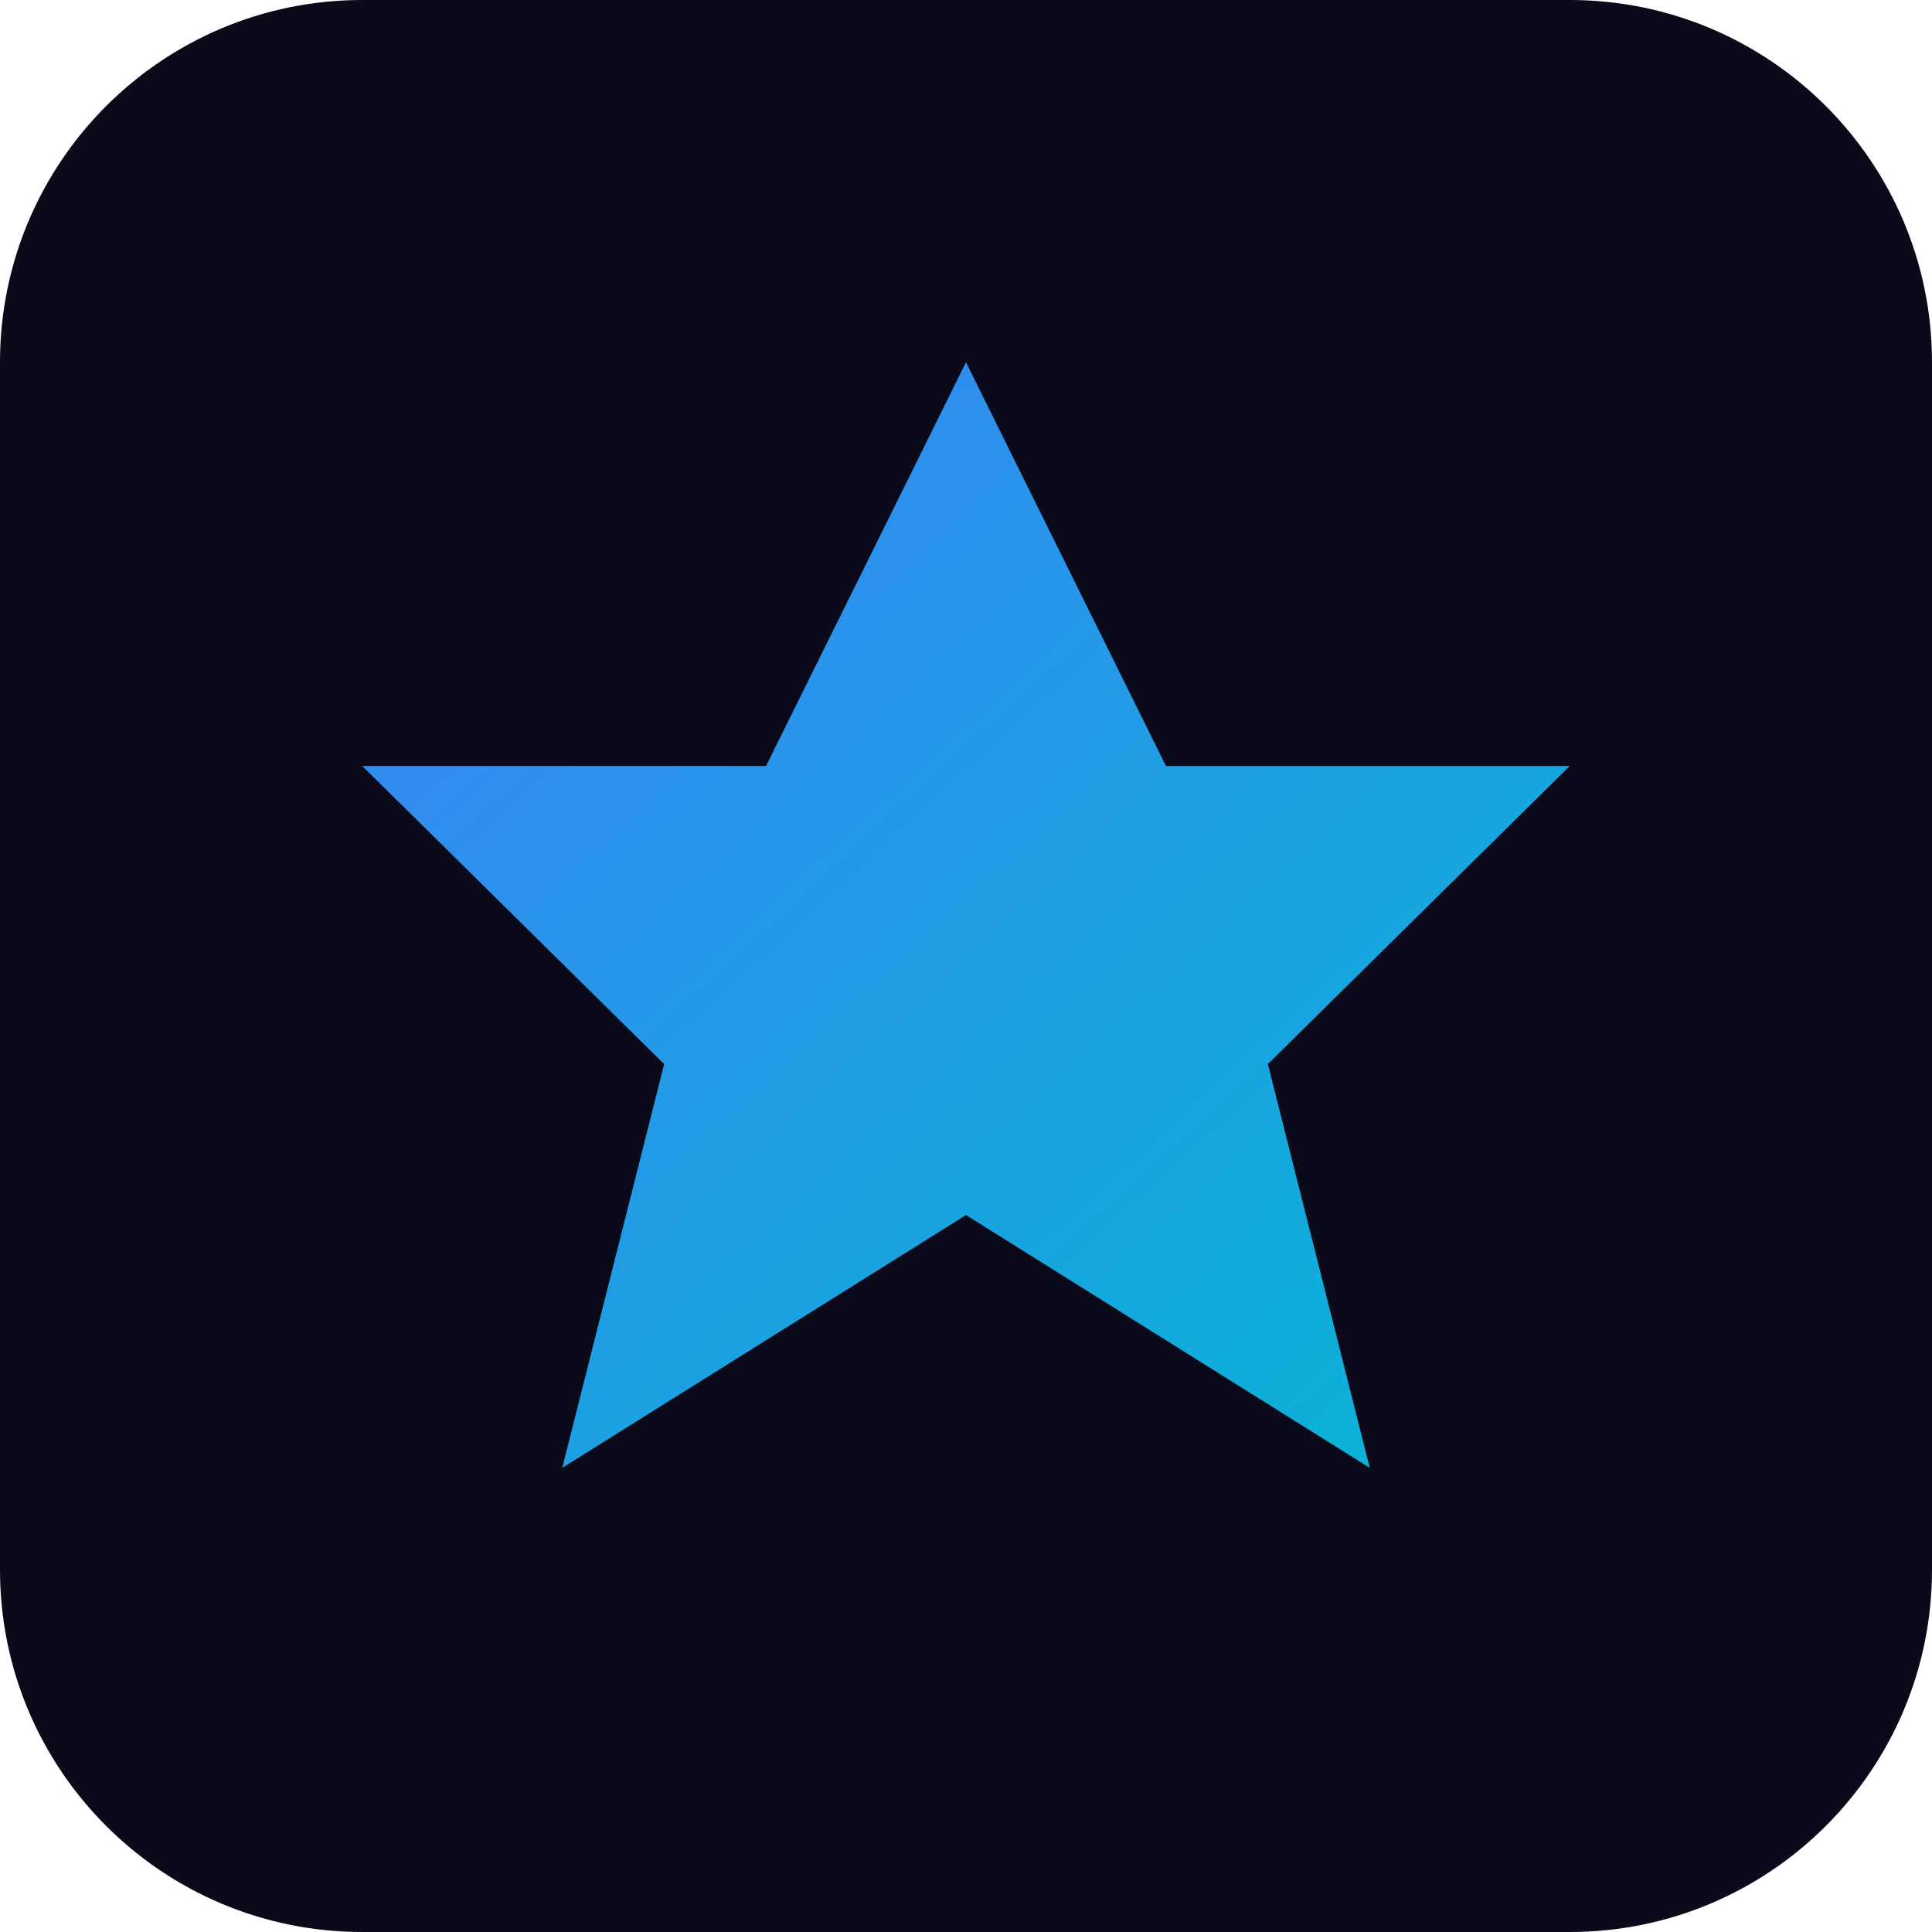
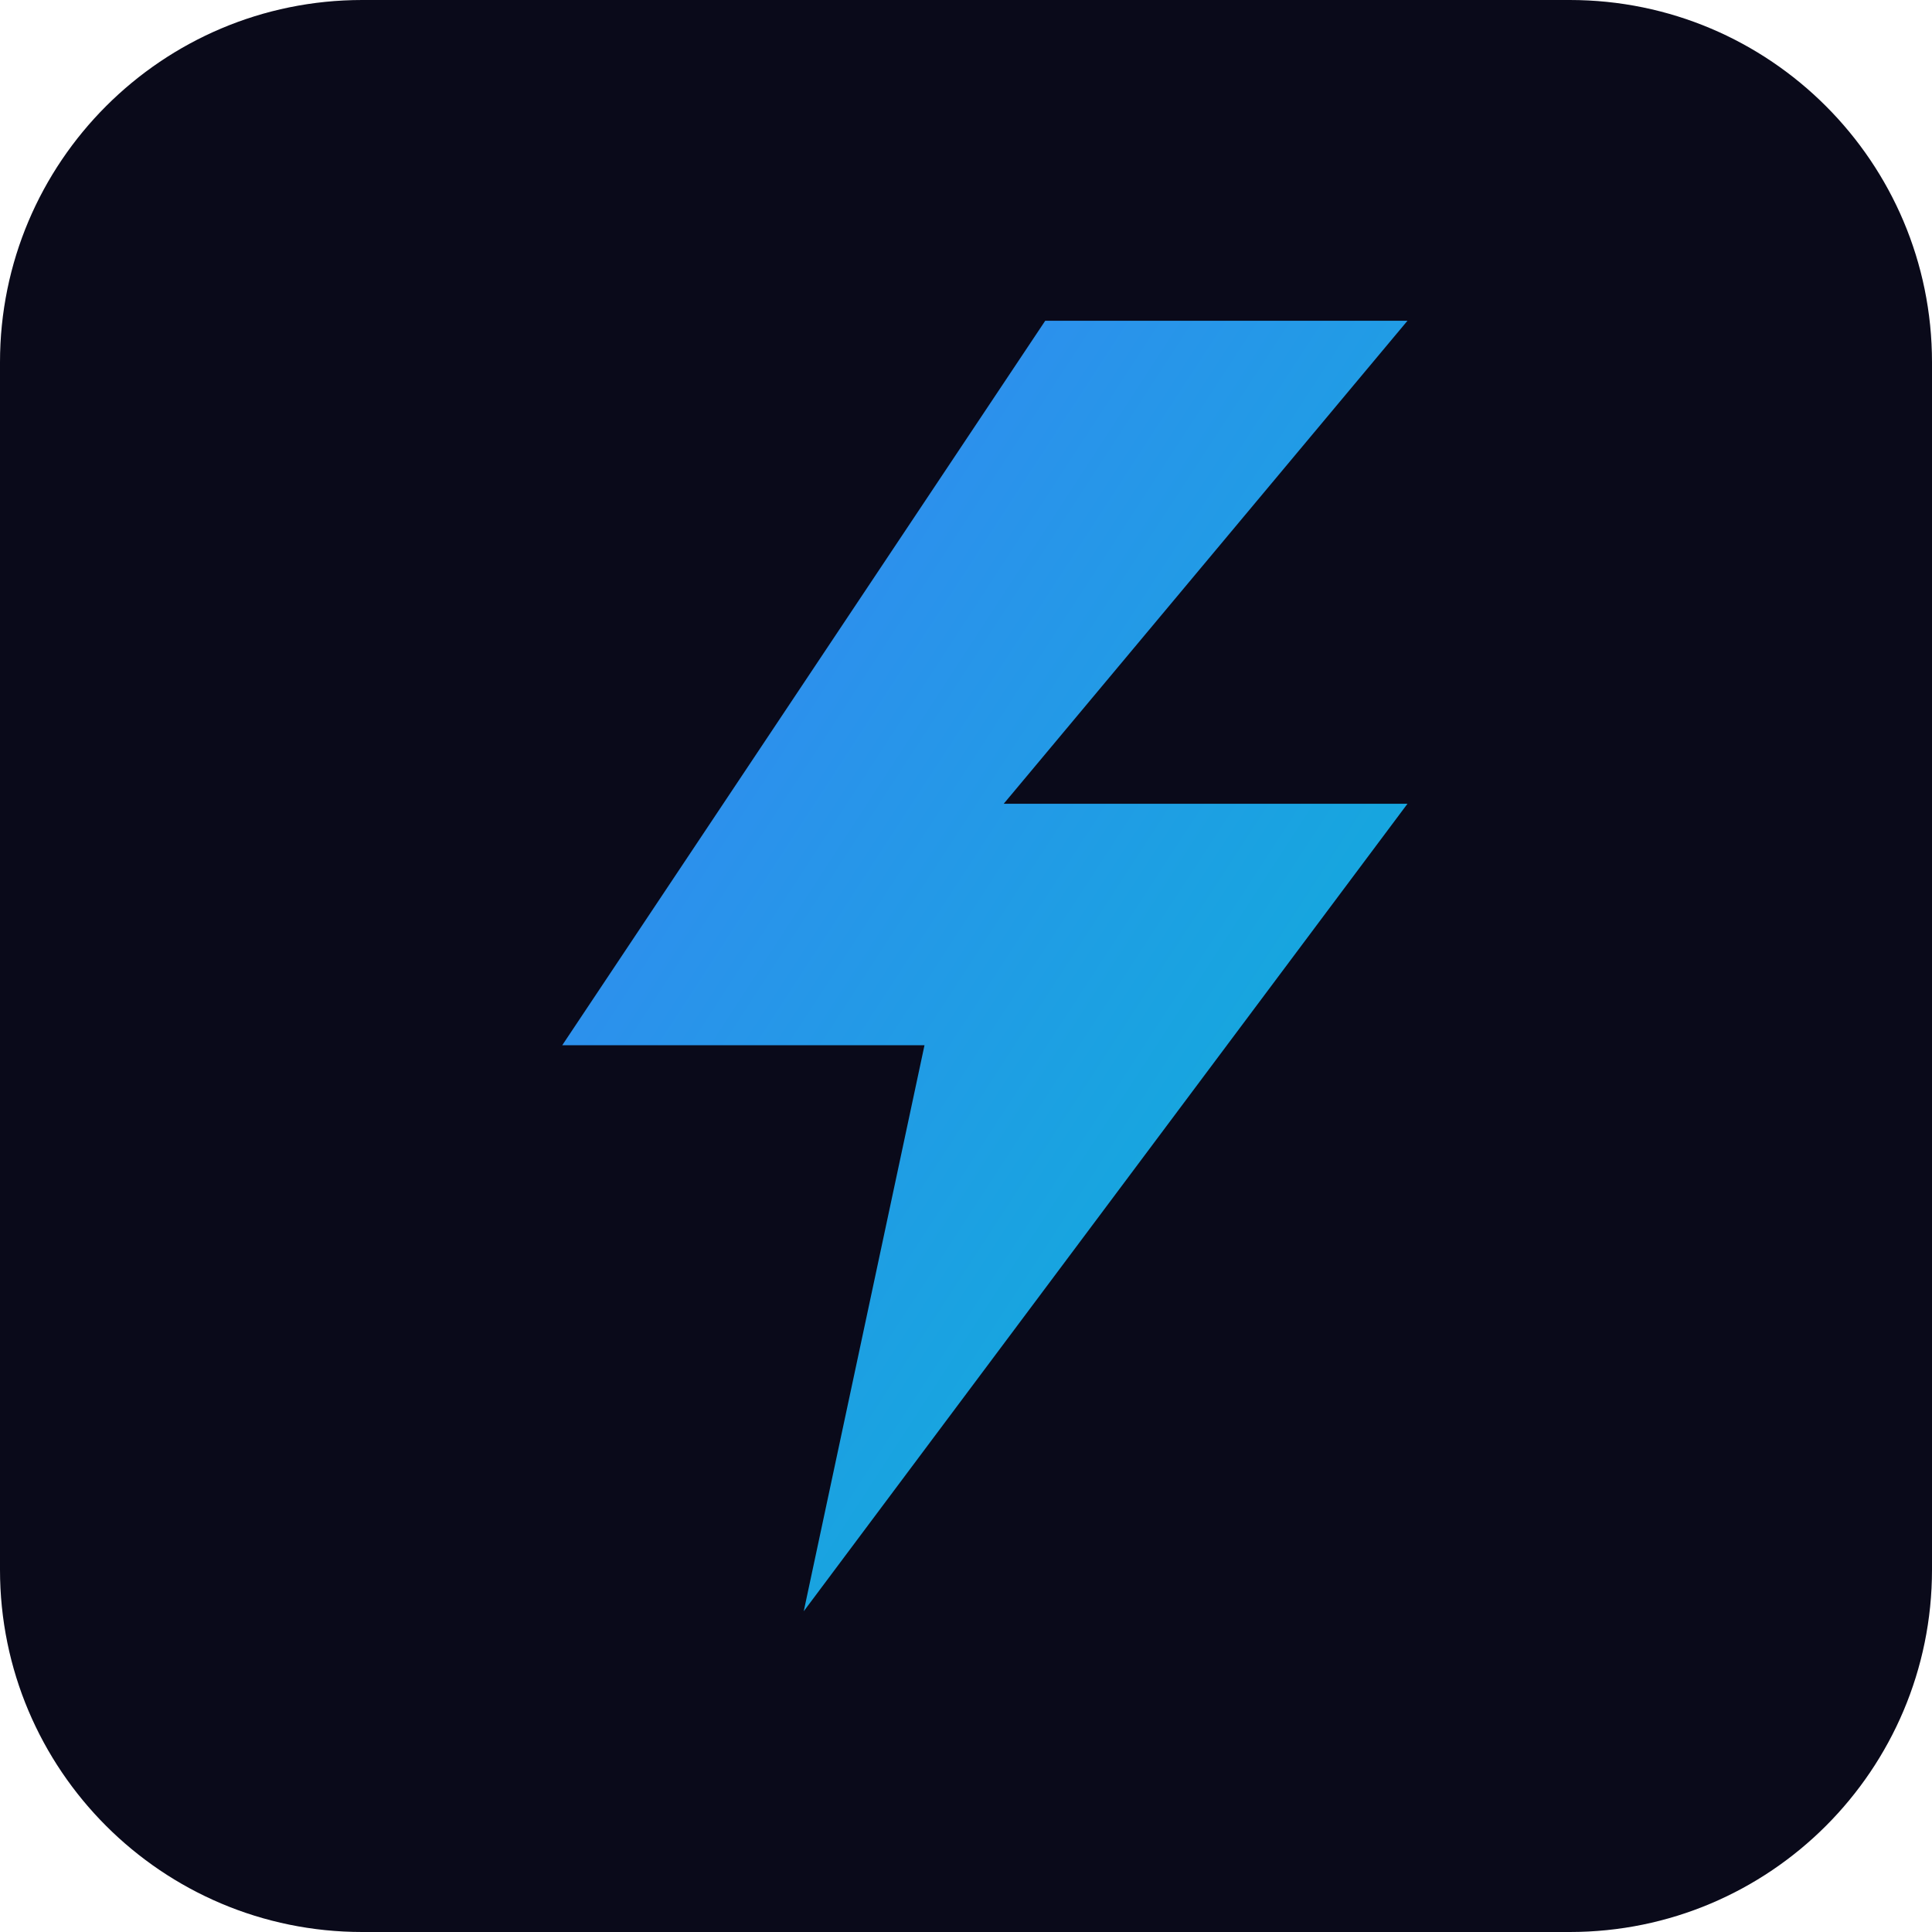
<svg xmlns="http://www.w3.org/2000/svg" width="512" height="512" viewBox="0 0 512 512">
  <defs>
    <linearGradient id="g" x1="0%" y1="0%" x2="100%" y2="100%">
      <stop offset="0%" stop-color="#3b82f6" />
      <stop offset="100%" stop-color="#06b6d4" />
    </linearGradient>
  </defs>
  <rect width="512" height="512" rx="96" fill="#0a0a1a" />
-   <g transform="translate(256,256)">
-     <polygon points="0,-160 53,-53 160,-53 80,26 107,133 0,66 -107,133 -80,26 -160,-53 -53,-53" fill="url(#g)" />
-   </g>
+   <path d="M277 85l-128 192h96l-32 150 160-214h-107l107-128z" fill="url(#g)" />
</svg>
